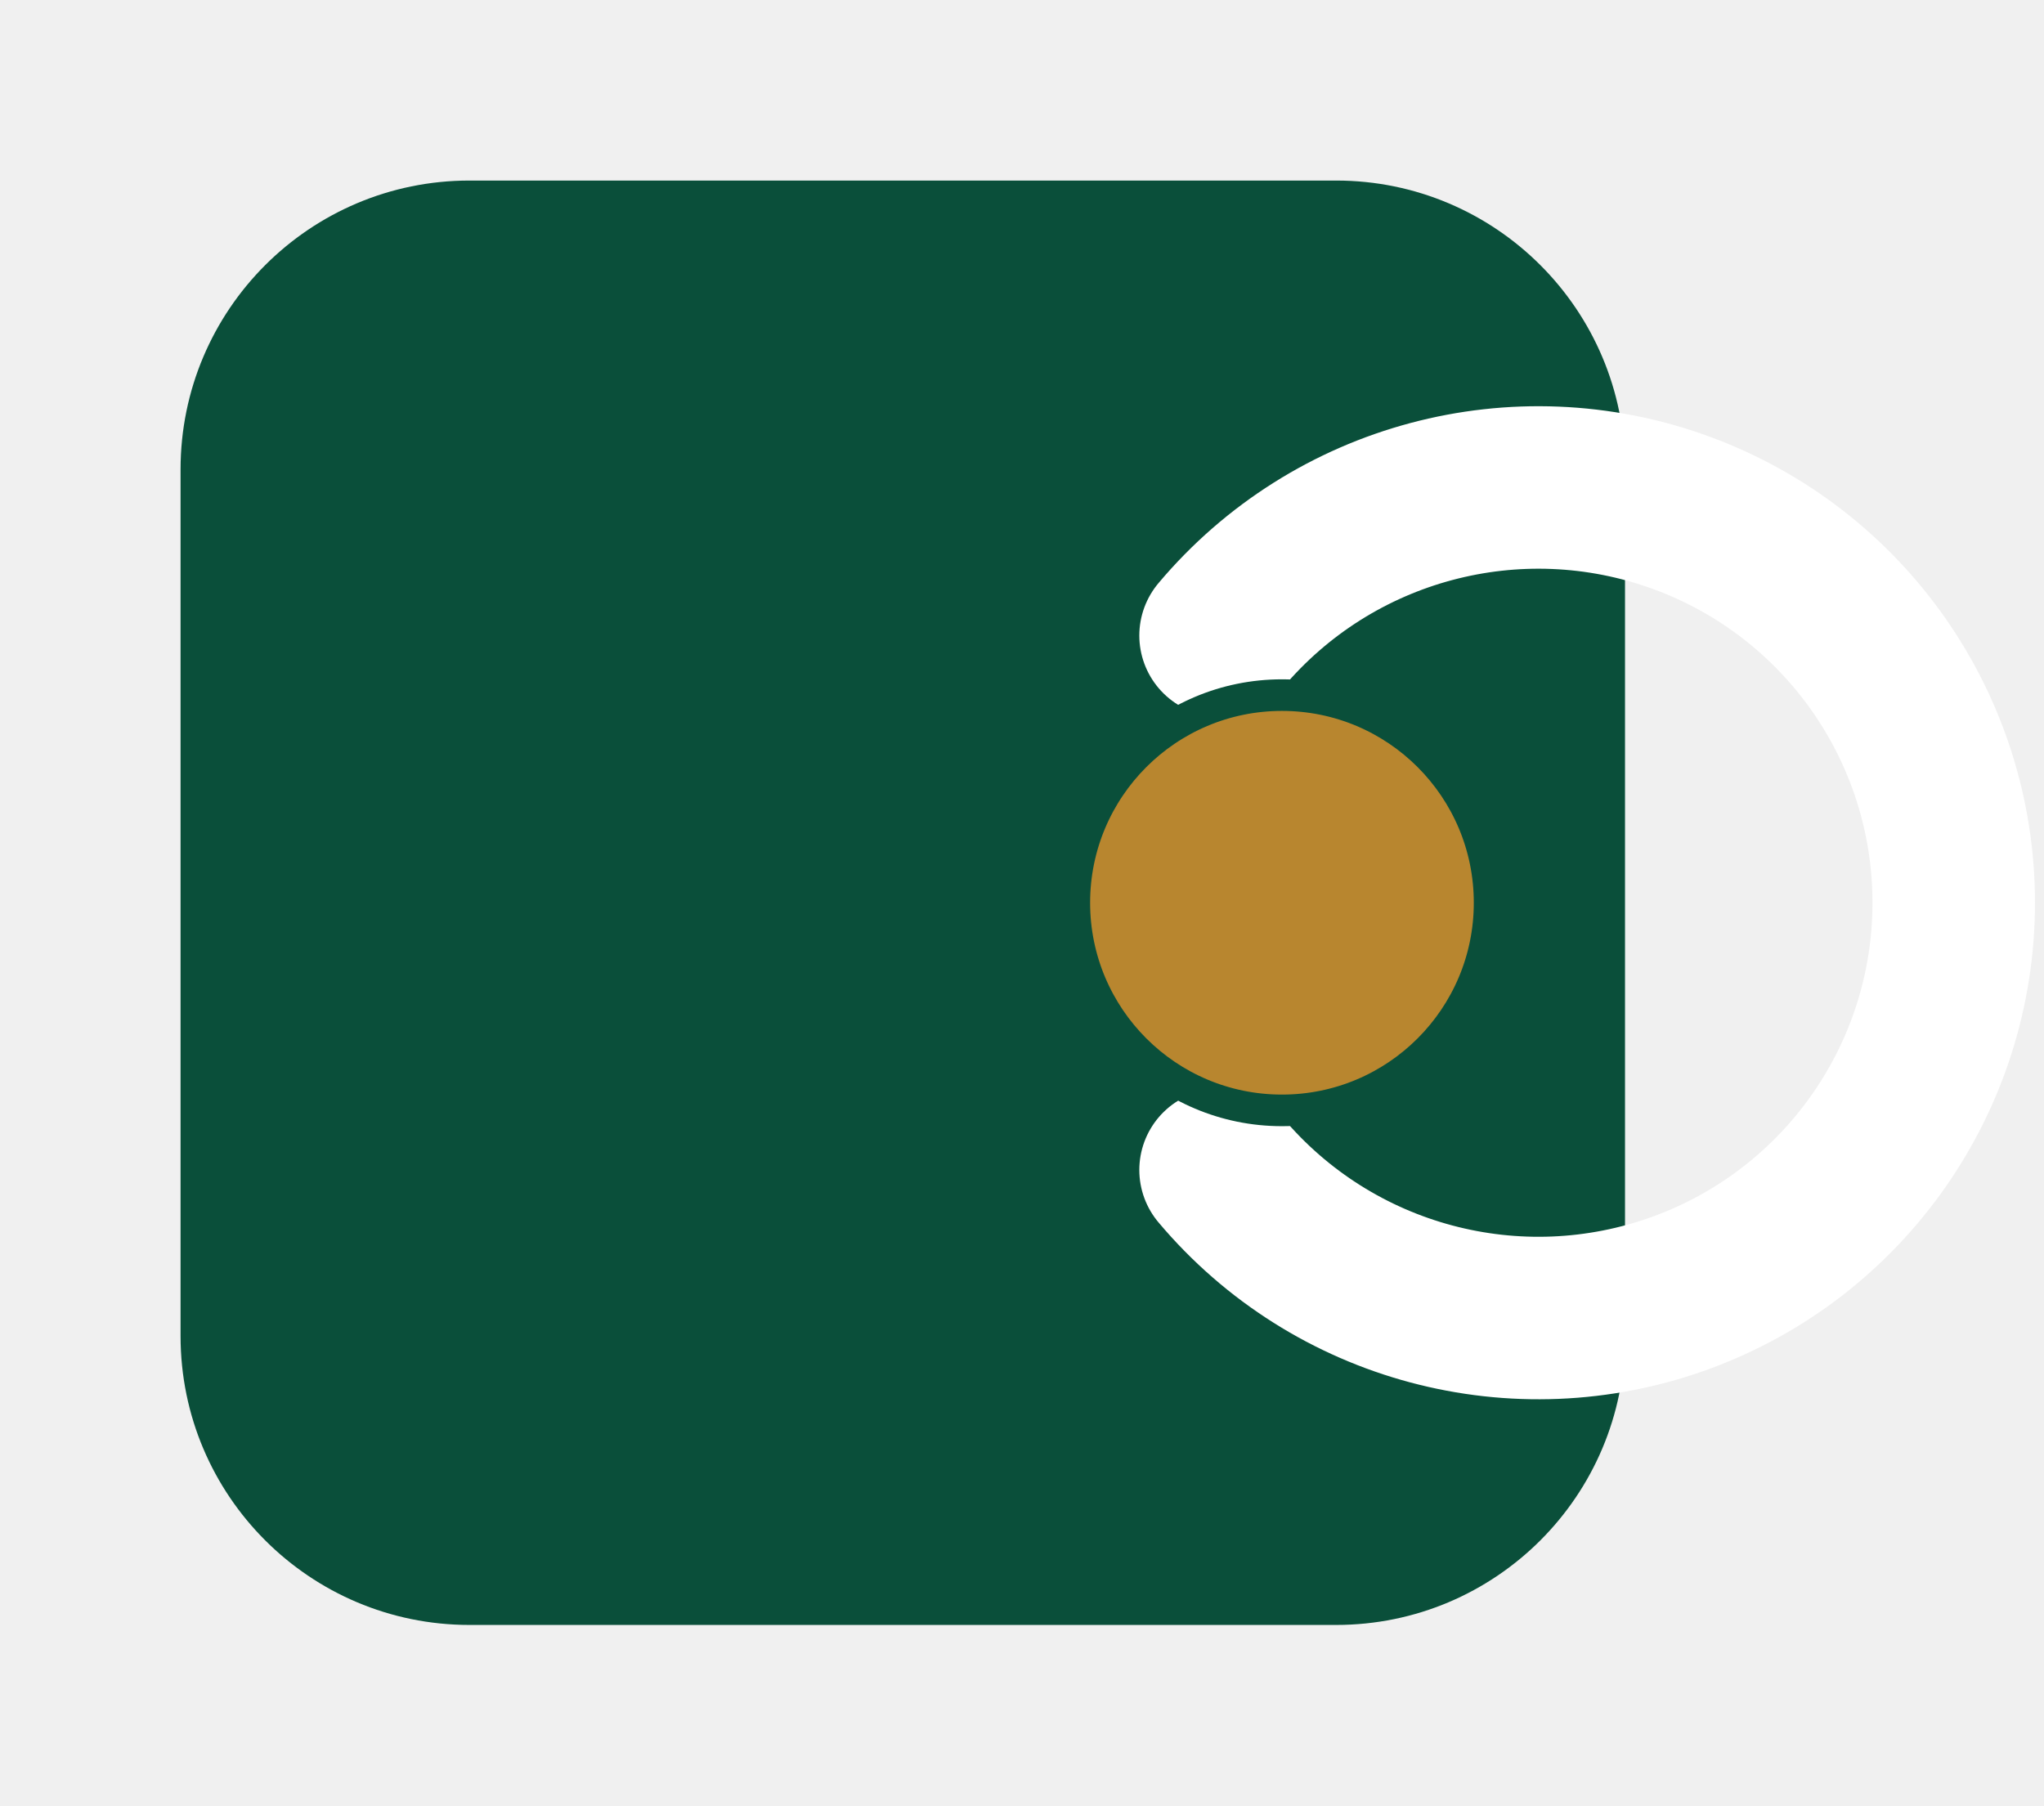
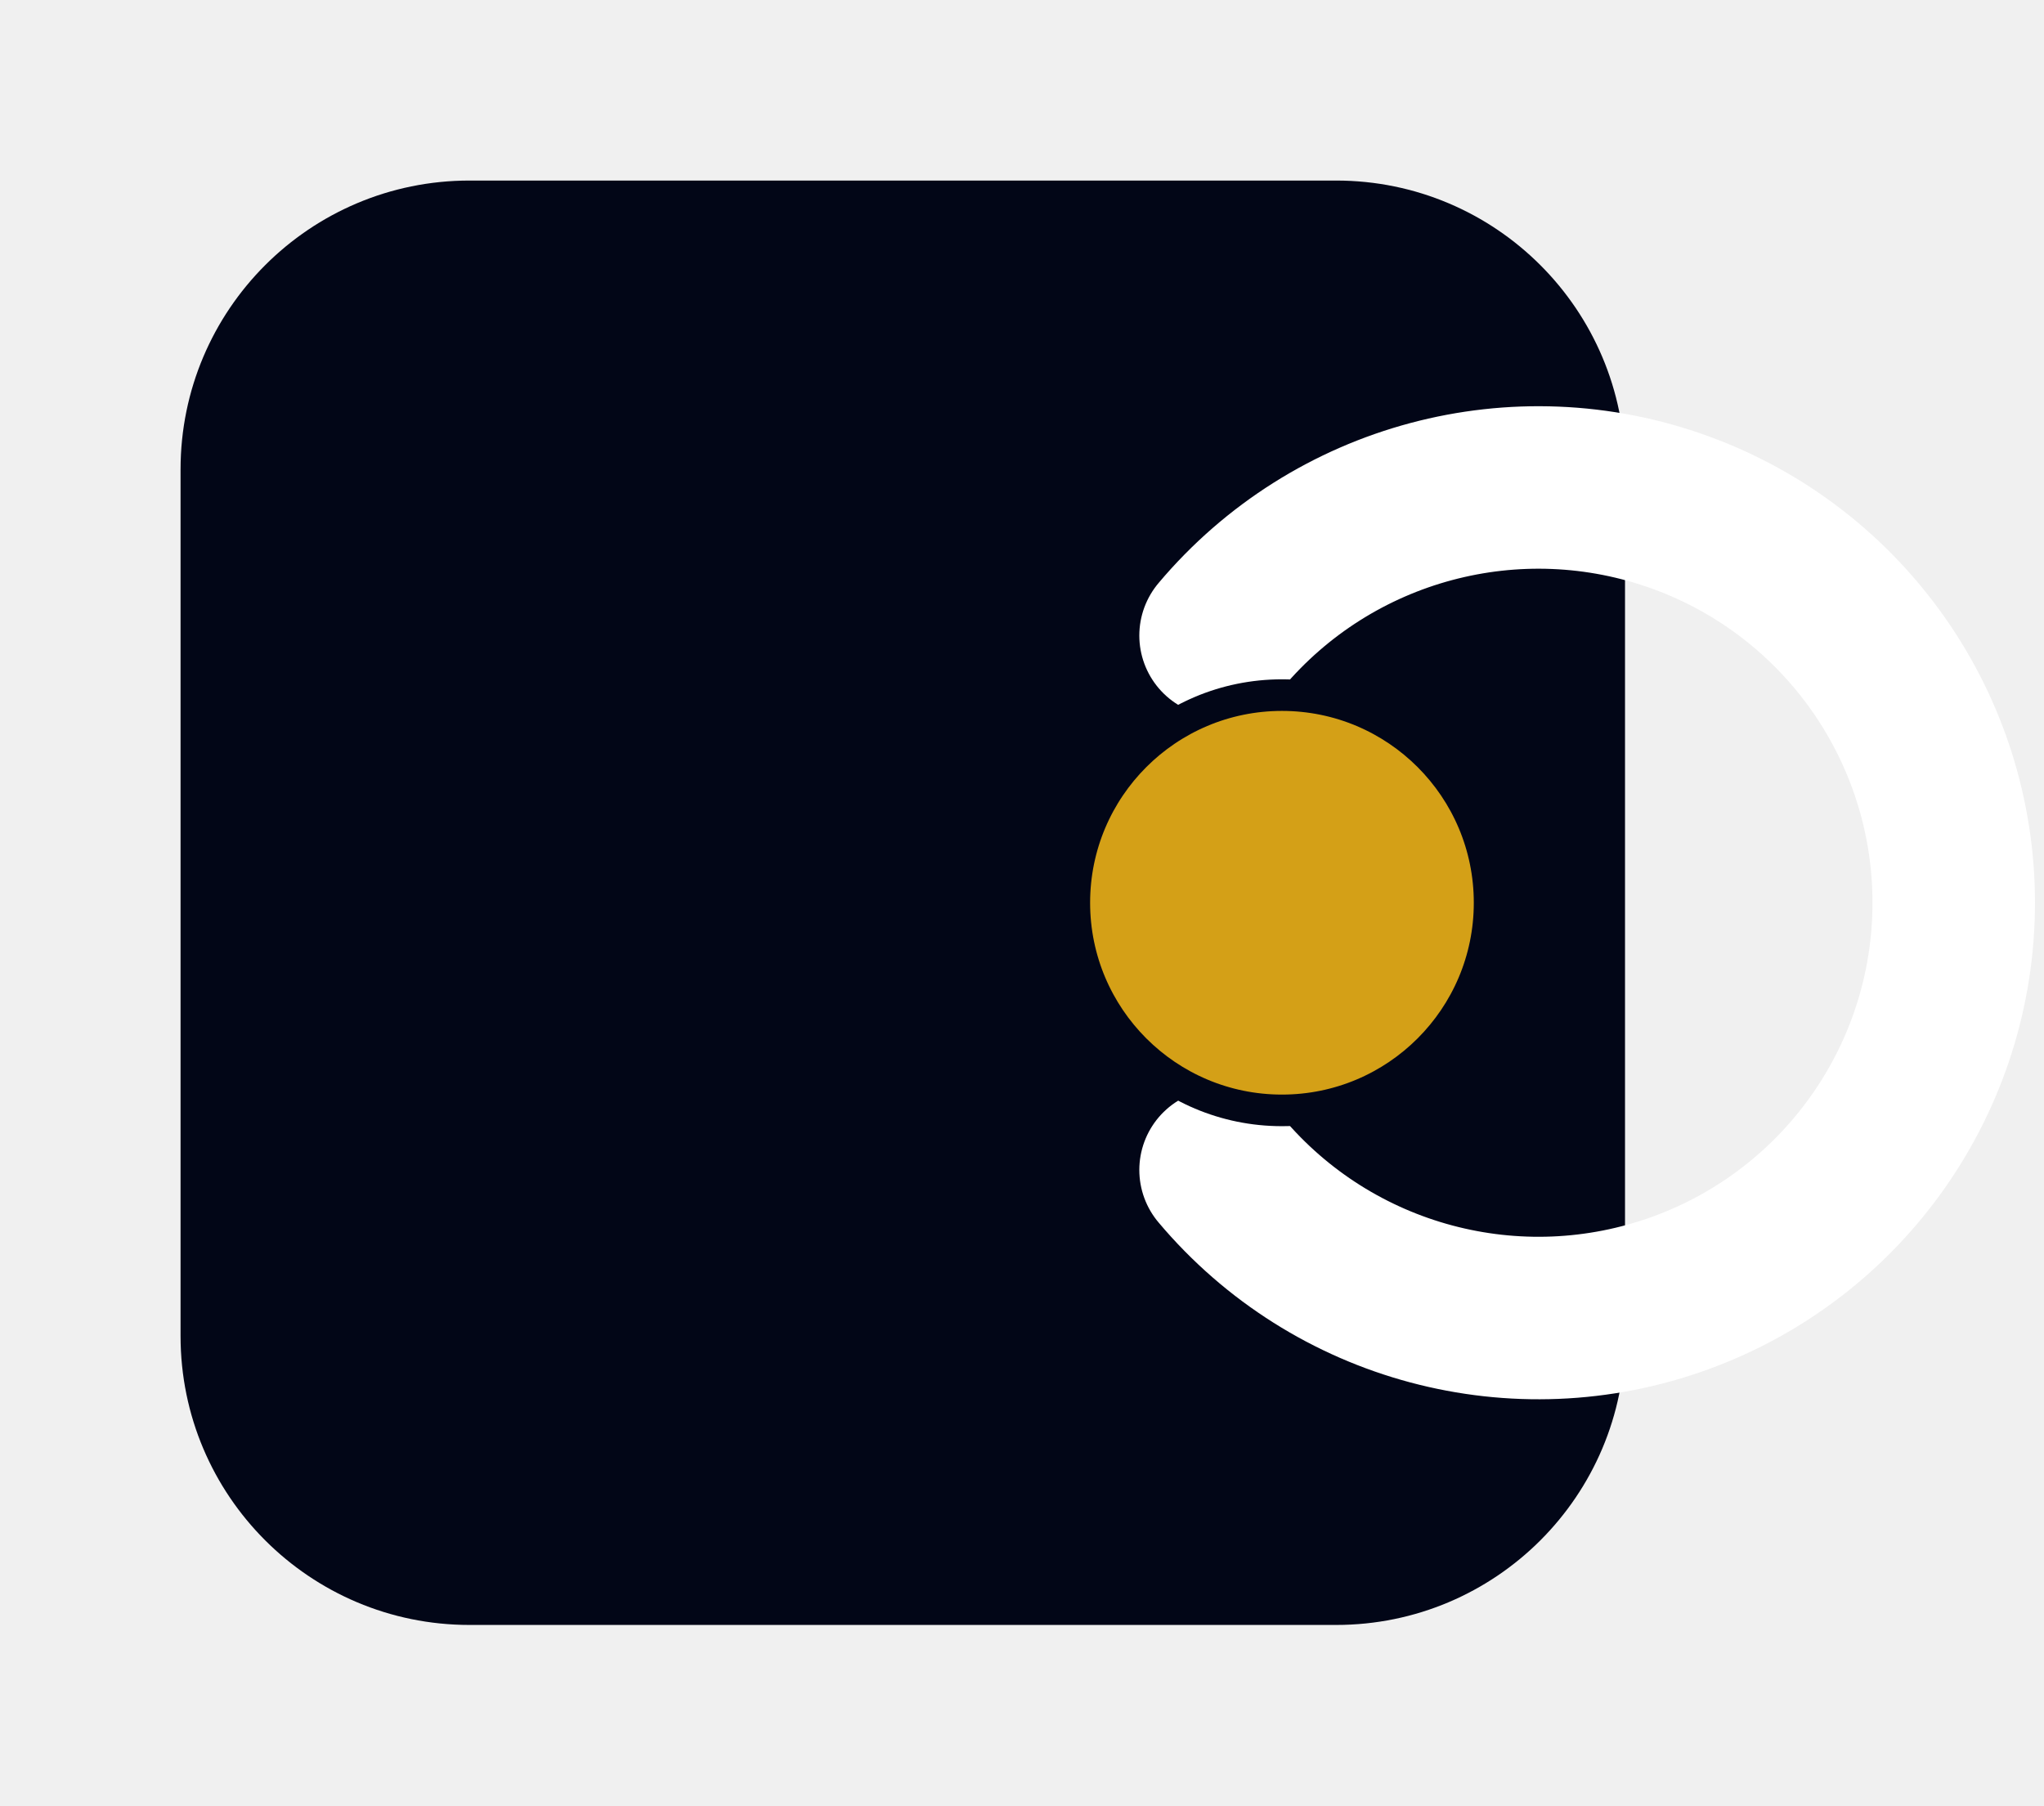
<svg xmlns="http://www.w3.org/2000/svg" width="100%" viewBox="0 0 226.41 200" role="img" style="">
-   <rect x="20" y="20" width="160" height="160" rx="32" fill="#0a4f3a" style="fill:rgb(10, 79, 58);stroke:none;color:rgb(11, 11, 11);stroke-width:1px;stroke-linecap:butt;stroke-linejoin:miter;opacity:1;font-family:anthropic-sans, -apple-system, BlinkMacSystemFont, &quot;Segoe UI&quot;, sans-serif;font-size:16px;font-weight:400;text-anchor:start;dominant-baseline:auto" />
+   <rect x="20" y="20" width="160" height="160" rx="32" fill="#020617" style="fill:rgb(2, 6, 23);stroke:none;color:rgb(11, 11, 11);stroke-width:1px;stroke-linecap:butt;stroke-linejoin:miter;opacity:1;font-family:anthropic-sans, -apple-system, BlinkMacSystemFont, &quot;Segoe UI&quot;, sans-serif;font-size:16px;font-weight:400;text-anchor:start;dominant-baseline:auto" />
  <path d="M135.2,70.4 A46,46 0 1,1 135.2,129.6" fill="none" stroke="#ffffff" stroke-width="18" stroke-linecap="round" style="fill:none;stroke:rgb(255, 255, 255);color:rgb(11, 11, 11);stroke-width:18px;stroke-linecap:round;stroke-linejoin:miter;opacity:1;font-family:anthropic-sans, -apple-system, BlinkMacSystemFont, &quot;Segoe UI&quot;, sans-serif;font-size:16px;font-weight:400;text-anchor:start;dominant-baseline:auto" />
-   <circle cx="142" cy="100" r="23" fill="#b8862f" style="fill:rgb(184, 134, 47);stroke:none;color:rgb(11, 11, 11);stroke-width:1px;stroke-linecap:butt;stroke-linejoin:miter;opacity:1;font-family:anthropic-sans, -apple-system, BlinkMacSystemFont, &quot;Segoe UI&quot;, sans-serif;font-size:16px;font-weight:400;text-anchor:start;dominant-baseline:auto" />
-   <circle cx="142" cy="100" r="23" fill="none" stroke="#0a4f3a" stroke-width="3.5" style="fill:none;stroke:rgb(10, 79, 58);color:rgb(11, 11, 11);stroke-width:3.5px;stroke-linecap:butt;stroke-linejoin:miter;opacity:1;font-family:anthropic-sans, -apple-system, BlinkMacSystemFont, &quot;Segoe UI&quot;, sans-serif;font-size:16px;font-weight:400;text-anchor:start;dominant-baseline:auto" />
+   <circle cx="142" cy="100" r="23" fill="#d4a017" style="fill:rgb(212, 160, 23);stroke:none;color:rgb(11, 11, 11);stroke-width:1px;stroke-linecap:butt;stroke-linejoin:miter;opacity:1;font-family:anthropic-sans, -apple-system, BlinkMacSystemFont, &quot;Segoe UI&quot;, sans-serif;font-size:16px;font-weight:400;text-anchor:start;dominant-baseline:auto" />
+   <circle cx="142" cy="100" r="23" fill="none" stroke="#020617" stroke-width="3.5" style="fill:none;stroke:rgb(2, 6, 23);color:rgb(11, 11, 11);stroke-width:3.5px;stroke-linecap:butt;stroke-linejoin:miter;opacity:1;font-family:anthropic-sans, -apple-system, BlinkMacSystemFont, &quot;Segoe UI&quot;, sans-serif;font-size:16px;font-weight:400;text-anchor:start;dominant-baseline:auto" />
</svg>
